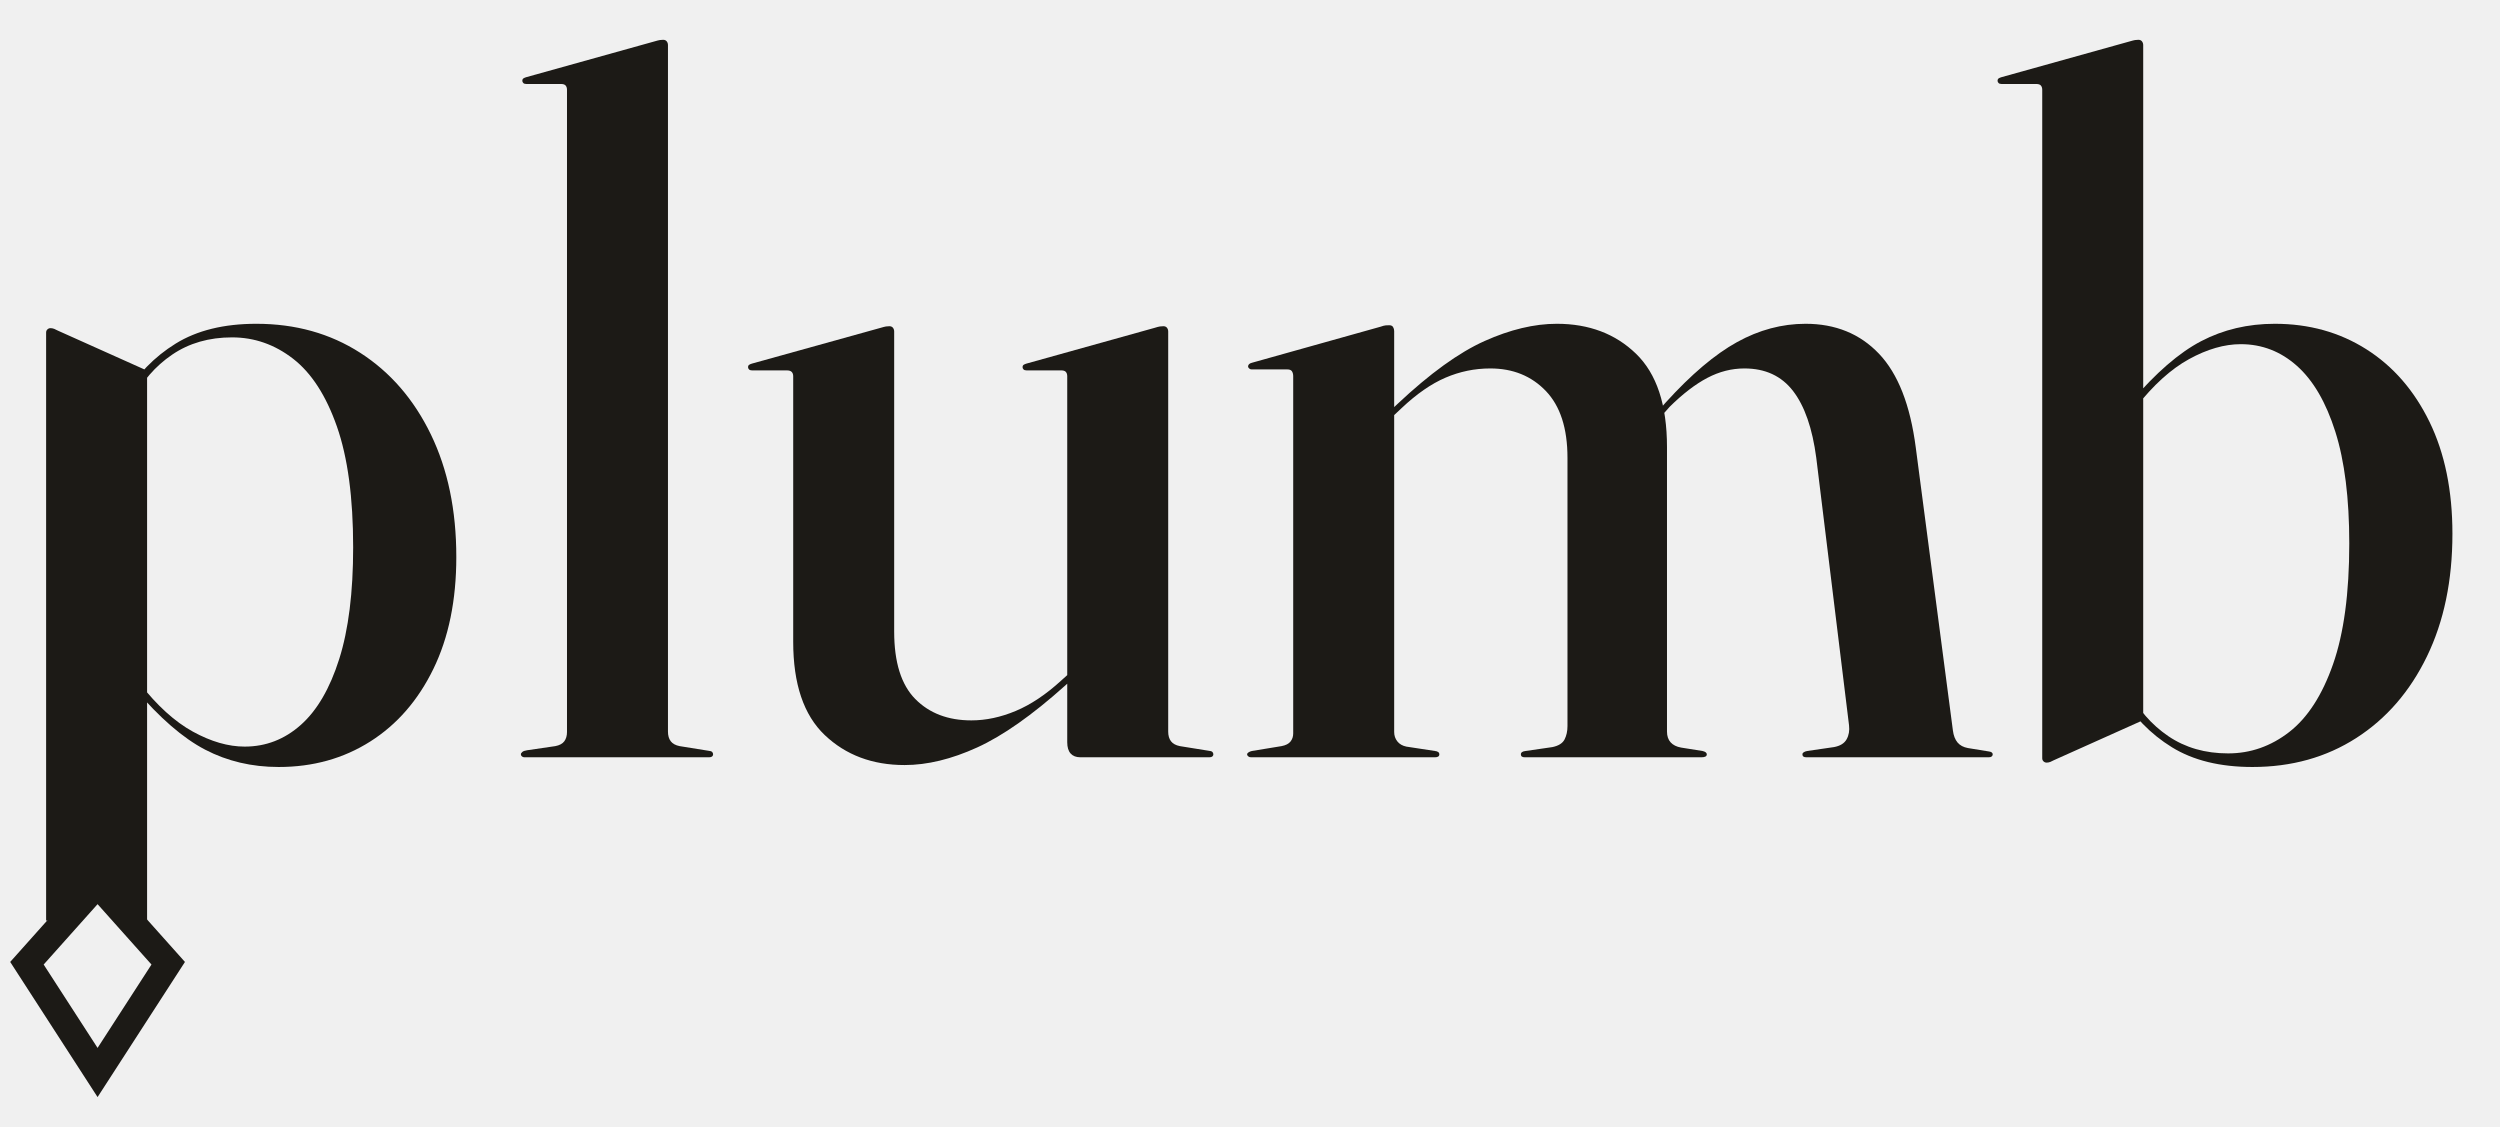
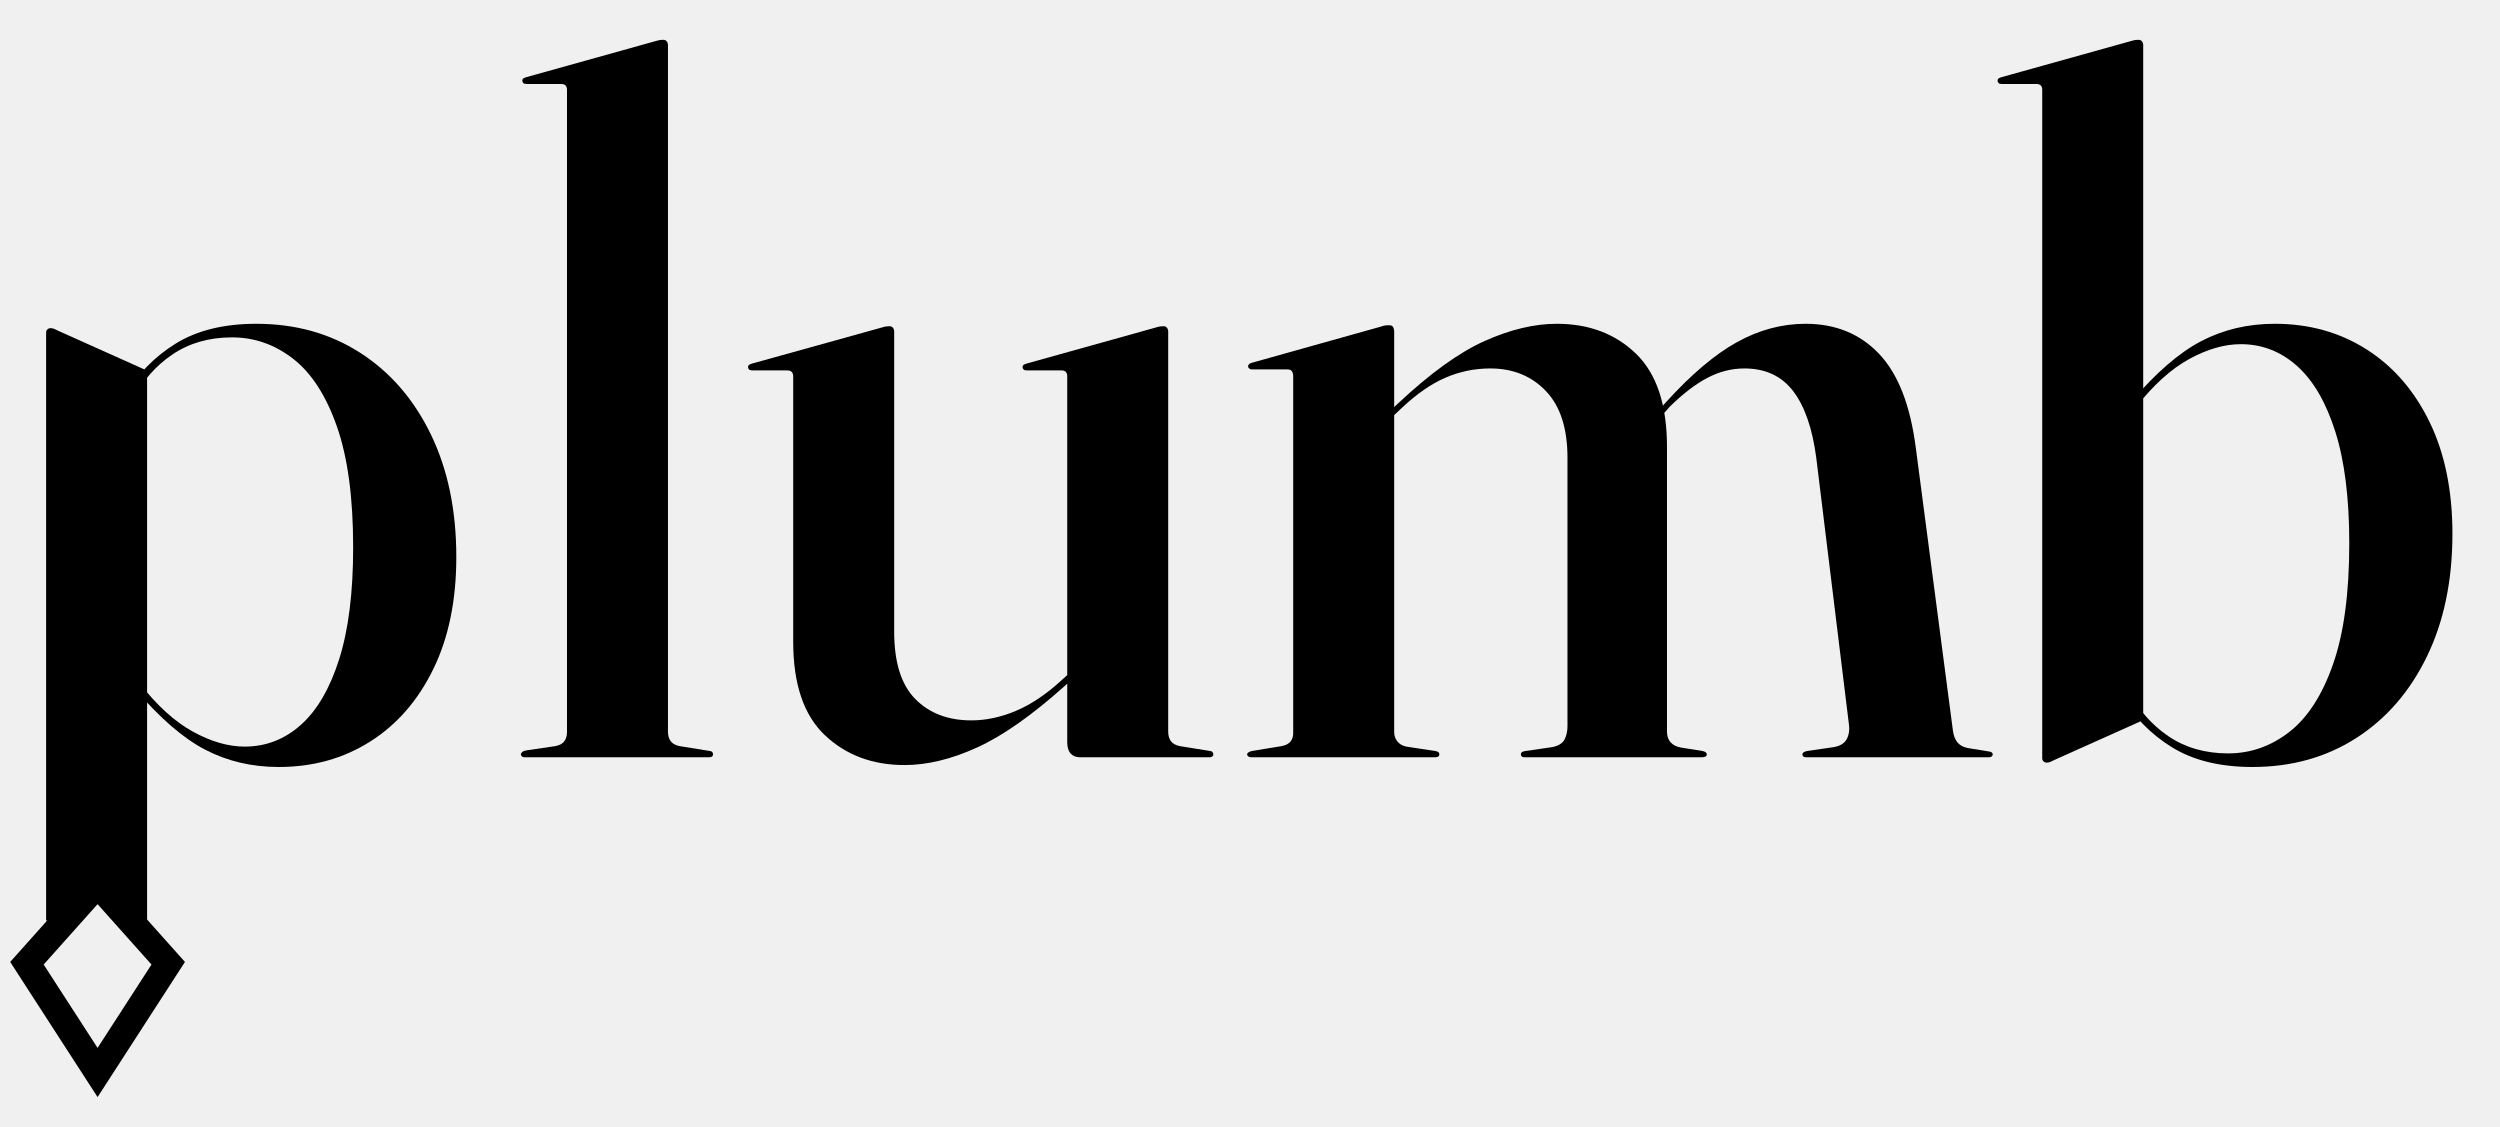
- <svg xmlns="http://www.w3.org/2000/svg" viewBox="0 0 5150 2320" role="img" aria-label="plumb" fill="#1c1a16">
+ <svg xmlns="http://www.w3.org/2000/svg" viewBox="0 0 5150 2320" role="img" aria-label="plumb" fill="currentColor">
  <defs>
    <clipPath id="bc" clipPathUnits="userSpaceOnUse">
      <rect x="-300" y="-336.5" width="2200" height="2936.5" />
    </clipPath>
    <mask id="hole" maskUnits="userSpaceOnUse" x="-300" y="-1000" width="2200" height="4000">
      <rect x="-300" y="-1000" width="2200" height="4000" fill="#fff" />
      <path d="M201.00 -302.58 L312.05 -426.95 L201.00 -598.70 L89.95 -426.95 Z" fill="#000" />
    </mask>
  </defs>
  <g transform="translate(0,1560) scale(1,-1)">
    <g mask="url(#hole)">
      <g clip-path="url(#bc)">
        <g transform="translate(0 873) scale(1 -1)">
          <path d="M303 1467V76.5L119 -6Q115.5 -8 111.75 -9.5Q108 -11 104 -11Q100.5 -11 97.75 -8.5Q95 -6 95 -2V1375Q95 1380.5 92.25 1383.75Q89.5 1387 82.5 1387H11Q7 1387 5.0 1389.0Q3 1391 3 1393.5Q3 1397 5.25 1398.5Q7.5 1400 11 1401L274.5 1474.5Q283 1477 286.25 1477.5Q289.5 1478 293 1478Q298 1478 300.5 1474.75Q303 1471.5 303 1467ZM288 721 278 732Q354 821.5 422.5 857.25Q491 893 574 893Q680 893 762.75 840.5Q845.5 788 892.75 691.0Q940 594 940 460.5Q940 316 887.5 207.75Q835 99.5 742.0 39.75Q649 -20 528 -20Q428 -20 362.0 20.75Q296 61.5 255 131L272 139Q302.5 79 354.75 43.5Q407 8 478 8Q547 8 603.75 52.0Q660.5 96 694.0 191.5Q727.5 287 727.5 440.5Q727.5 580 698.75 670.75Q670 761.5 619.75 806.25Q569.5 851 504 851Q453.5 851 397.5 820.25Q341.5 789.5 288 721Z" />
        </g>
      </g>
      <path d="M201.00 -220.00 L381.00 -421.60 L201.00 -700.00 L21.00 -421.60 Z" />
    </g>
    <g transform="translate(1028,0)">
      <path d="M348 1467V53Q348 40.5 353.75 33.0Q359.5 25.5 372 23L431 13.5Q437 13 439.0 11.0Q441 9 441 6Q441 3.5 439.0 1.75Q437 0 433 0H52Q49.5 0 47.25 1.75Q45 3.5 45 6Q45 8.5 48.0 11.0Q51 13.5 58 14.5L116 23Q129 25.5 134.5 33.0Q140 40.5 140 52V1375Q140 1380.5 137.25 1383.75Q134.5 1387 127.5 1387H56Q52 1387 50.0 1389.0Q48 1391 48 1393.5Q48 1397 50.25 1398.5Q52.5 1400 56 1401L319.5 1474.5Q328 1477 331.25 1477.5Q334.5 1478 338 1478Q343 1478 345.5 1474.75Q348 1471.5 348 1467Z" />
    </g>
    <g transform="translate(1509,0)">
      <path d="M689.5 31V158V163V785Q689.5 790.5 686.75 793.75Q684 797 677 797H605.5Q601.5 797 599.5 799.0Q597.5 801 597.5 803.5Q597.5 807 599.75 808.5Q602 810 605.5 811L869 884.5Q877 887 880.5 887.5Q884 888 887.5 888Q892.5 888 895.0 884.75Q897.5 881.5 897.5 877V53Q897.5 40.5 903.25 33.0Q909 25.5 921.5 23L980.5 13.5Q986.5 13 988.5 11.0Q990.5 9 990.5 6Q990.5 3.5 988.5 1.75Q986.5 0 982.5 0H716.5Q703.5 0 696.5 7.75Q689.5 15.5 689.5 31ZM125 238V785Q125 790.5 122.0 793.75Q119 797 111.5 797H40Q36 797 34.0 799.0Q32 801 32 803.5Q32 807 34.25 808.5Q36.5 810 40 811L304.5 884.5Q313 887 316.25 887.5Q319.5 888 323 888Q328 888 330.5 884.75Q333 881.5 333 877V259Q333 164 376.5 120.0Q420 76 492 76Q537 76 583.5 95.5Q630 115 677 158L711 188.5L720 179L685 147.5Q583.5 56.5 504.0 20.25Q424.5 -16 354.5 -16Q255 -16 190.0 45.75Q125 107.5 125 238Z" />
    </g>
    <g transform="translate(2534,0)">
      <path d="M338 878V52Q338 41 344.5 32.75Q351 24.5 363 22L422 13Q431 12 431 6Q431 0 422 0H43Q39.5 0 37.25 2.0Q35 4 35 6Q35 8 37.75 10.0Q40.5 12 45 13L106 23Q119 25.5 124.5 32.5Q130 39.5 130 49V785Q130 791 127.5 795.0Q125 799 118 799H44Q41.5 799 39.25 801.0Q37 803 37 805Q37 808 39.25 810.0Q41.5 812 46 813L310 887Q317 889.5 320.75 889.75Q324.5 890 328 890Q333.5 890 335.75 886.25Q338 882.5 338 878ZM320 688 311 696 345 728Q445 822 524.25 857.5Q603.5 893 673 893Q772.5 893 836.25 831.25Q900 769.5 900 639V53Q900 39 907.5 30.75Q915 22.5 929 20L973 13Q982 11 982 6Q982 0 971 0H607Q599 0 599 6Q599 12 609 13L664 21Q683 25 689.0 36.75Q695 48.5 695 64V617Q695 708 650.5 754.5Q606 801 536 801Q488 801 443.75 782.0Q399.5 763 353 719ZM875.5 688 866.5 696 897.5 731Q976 817.5 1044.25 855.25Q1112.5 893 1185.5 893Q1278 893 1336.75 831.25Q1395.5 769.5 1412.5 638L1489 55Q1491 39.5 1498.5 30.5Q1506 21.5 1520 19L1563 12Q1567 11.5 1569.0 10.0Q1571 8.5 1571 6Q1571 3.5 1569.0 1.75Q1567 0 1563 0H1187Q1179 0 1179 6Q1179 11 1189 13L1244 21Q1263 24.5 1270.0 37.0Q1277 49.5 1275 66L1207.5 617Q1195.5 708 1159.75 754.5Q1124 801 1059.5 801Q1020 801 983.0 781.5Q946 762 905.5 722Z" />
    </g>
    <g transform="translate(4112,0)">
      <path d="M303 1467V76.5L119 -6Q115.5 -8 111.75 -9.5Q108 -11 104 -11Q100.5 -11 97.75 -8.5Q95 -6 95 -2V1375Q95 1380.5 92.25 1383.75Q89.5 1387 82.5 1387H11Q7 1387 5.0 1389.0Q3 1391 3 1393.5Q3 1397 5.25 1398.5Q7.5 1400 11 1401L274.5 1474.5Q283 1477 286.25 1477.5Q289.5 1478 293 1478Q298 1478 300.5 1474.75Q303 1471.5 303 1467ZM288 721 278 732Q354 821.5 422.5 857.25Q491 893 574 893Q680 893 762.75 840.5Q845.5 788 892.75 691.0Q940 594 940 460.5Q940 316 887.5 207.75Q835 99.5 742.0 39.75Q649 -20 528 -20Q428 -20 362.0 20.75Q296 61.5 255 131L272 139Q302.5 79 354.75 43.5Q407 8 478 8Q547 8 603.75 52.0Q660.5 96 694.0 191.5Q727.5 287 727.5 440.5Q727.5 580 698.75 670.75Q670 761.5 619.75 806.25Q569.5 851 504 851Q453.5 851 397.5 820.25Q341.5 789.5 288 721Z" />
    </g>
  </g>
</svg>
